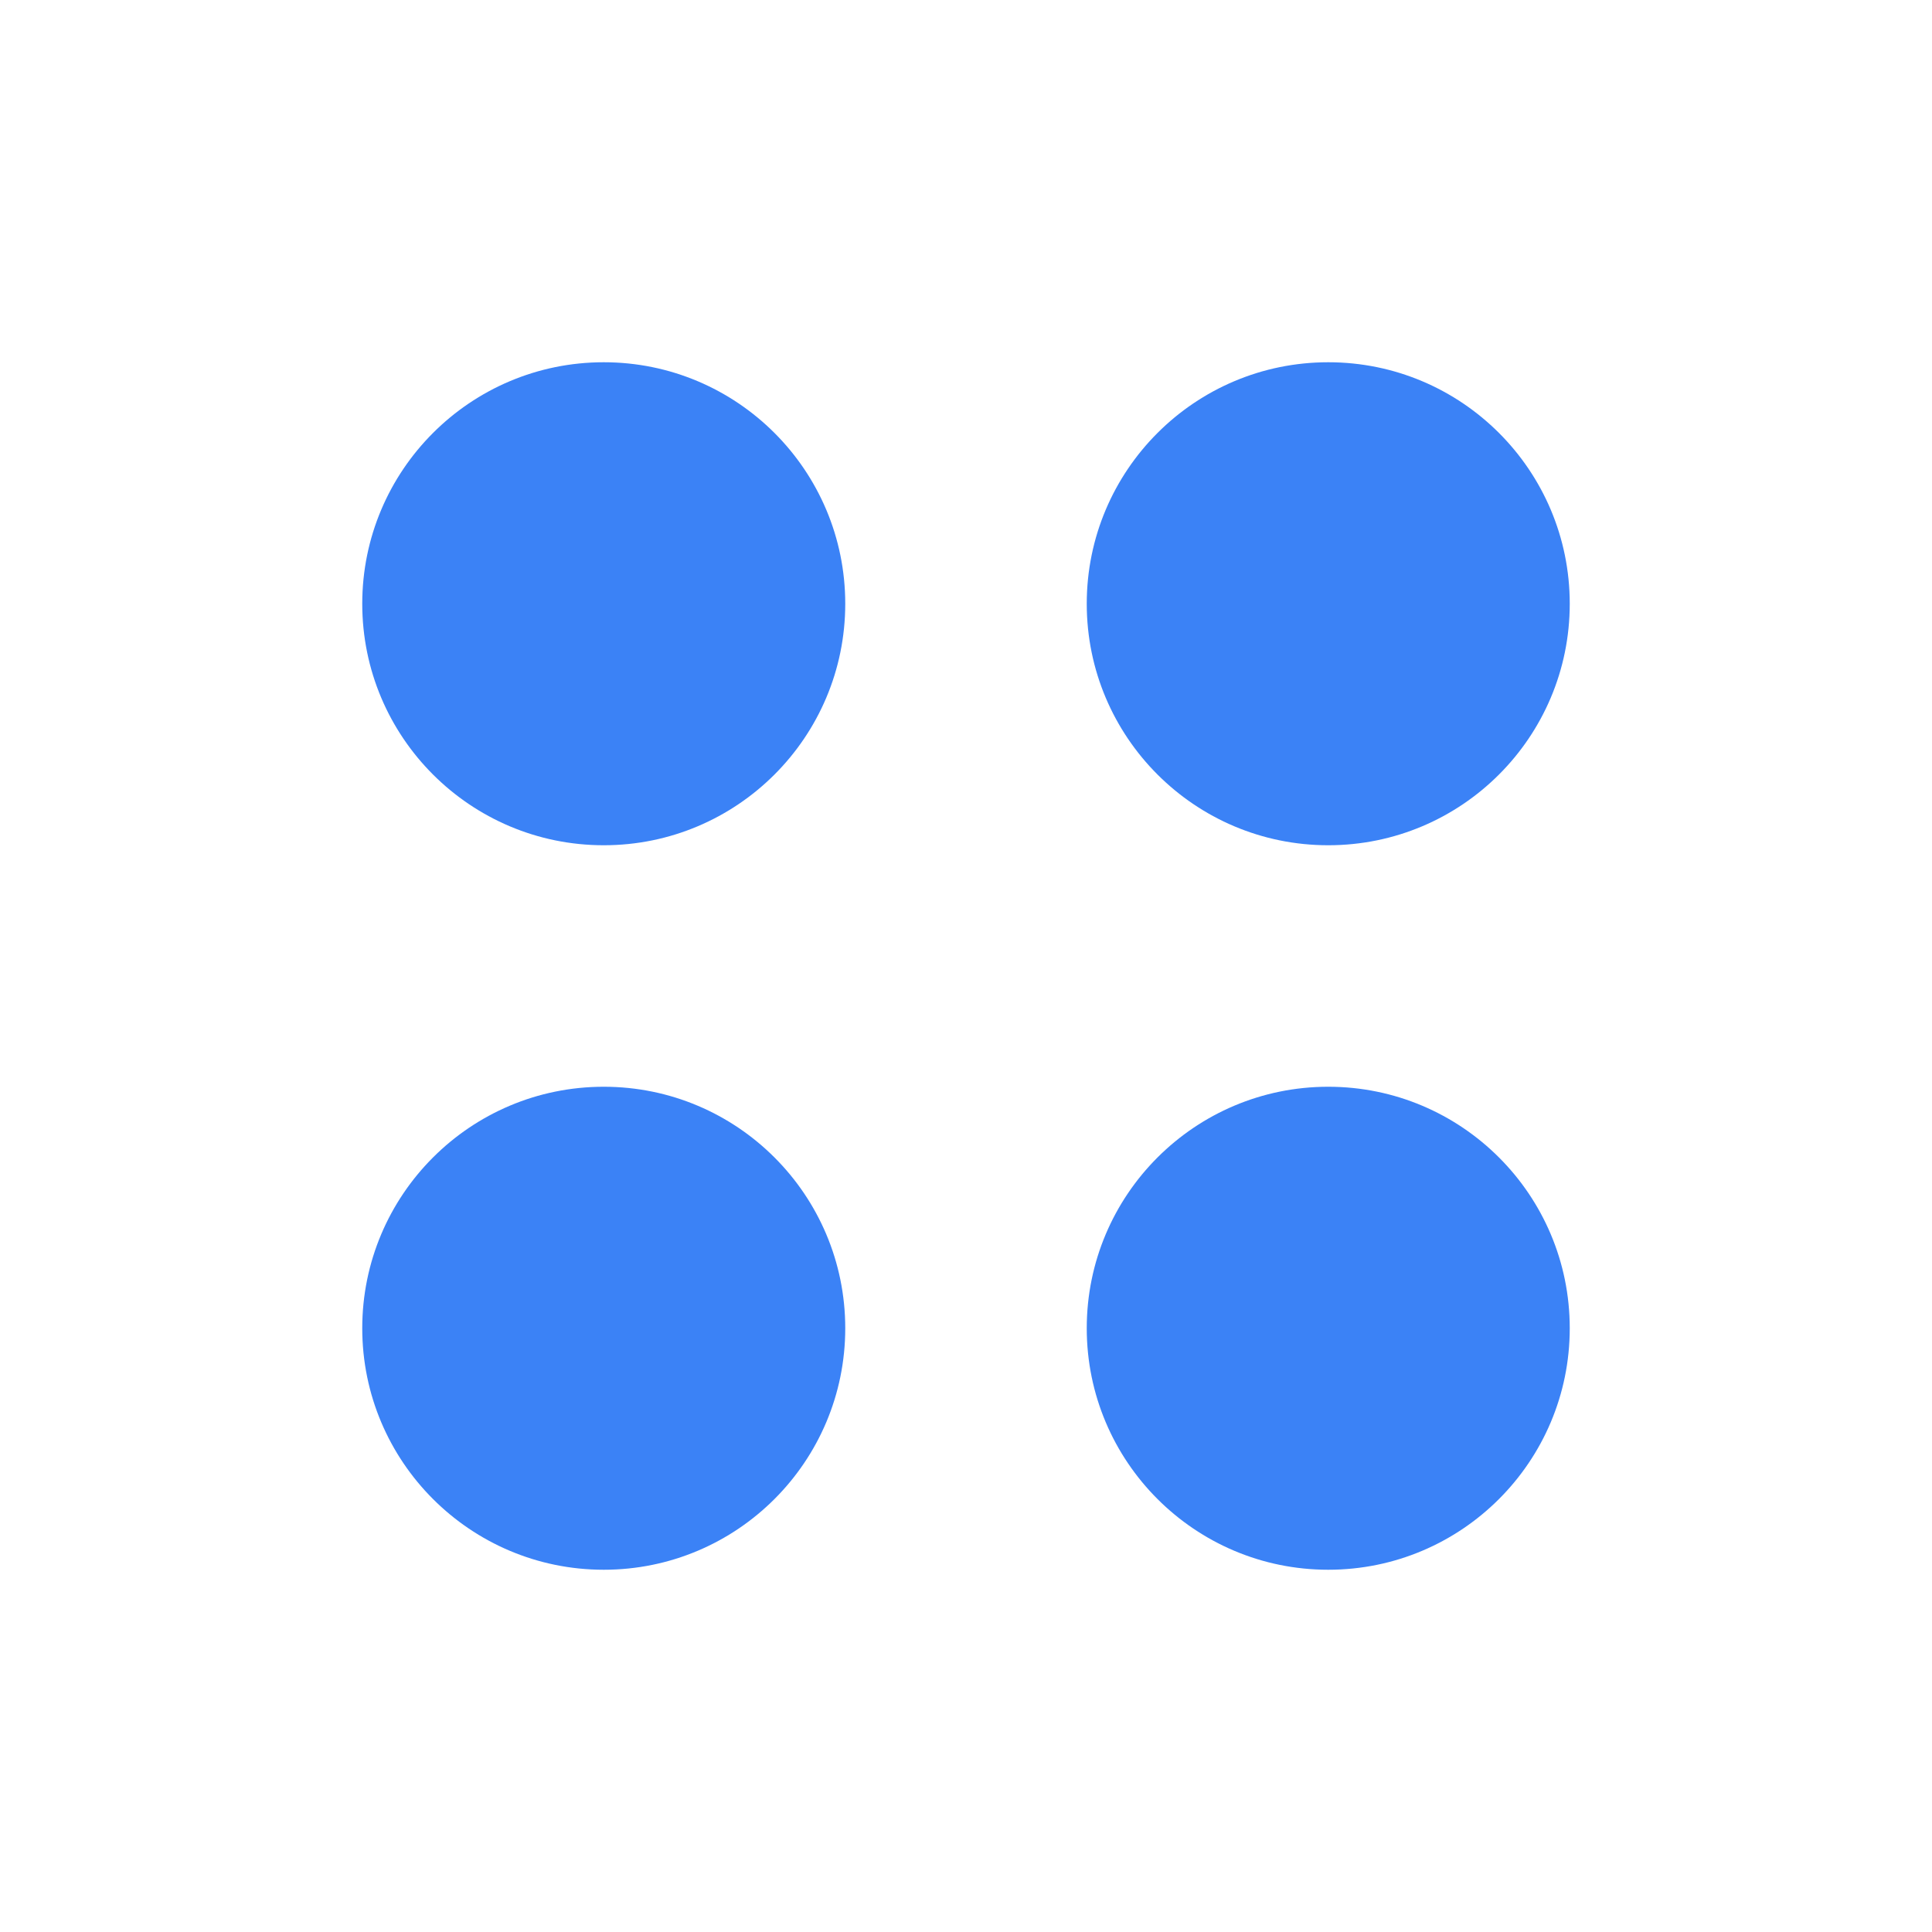
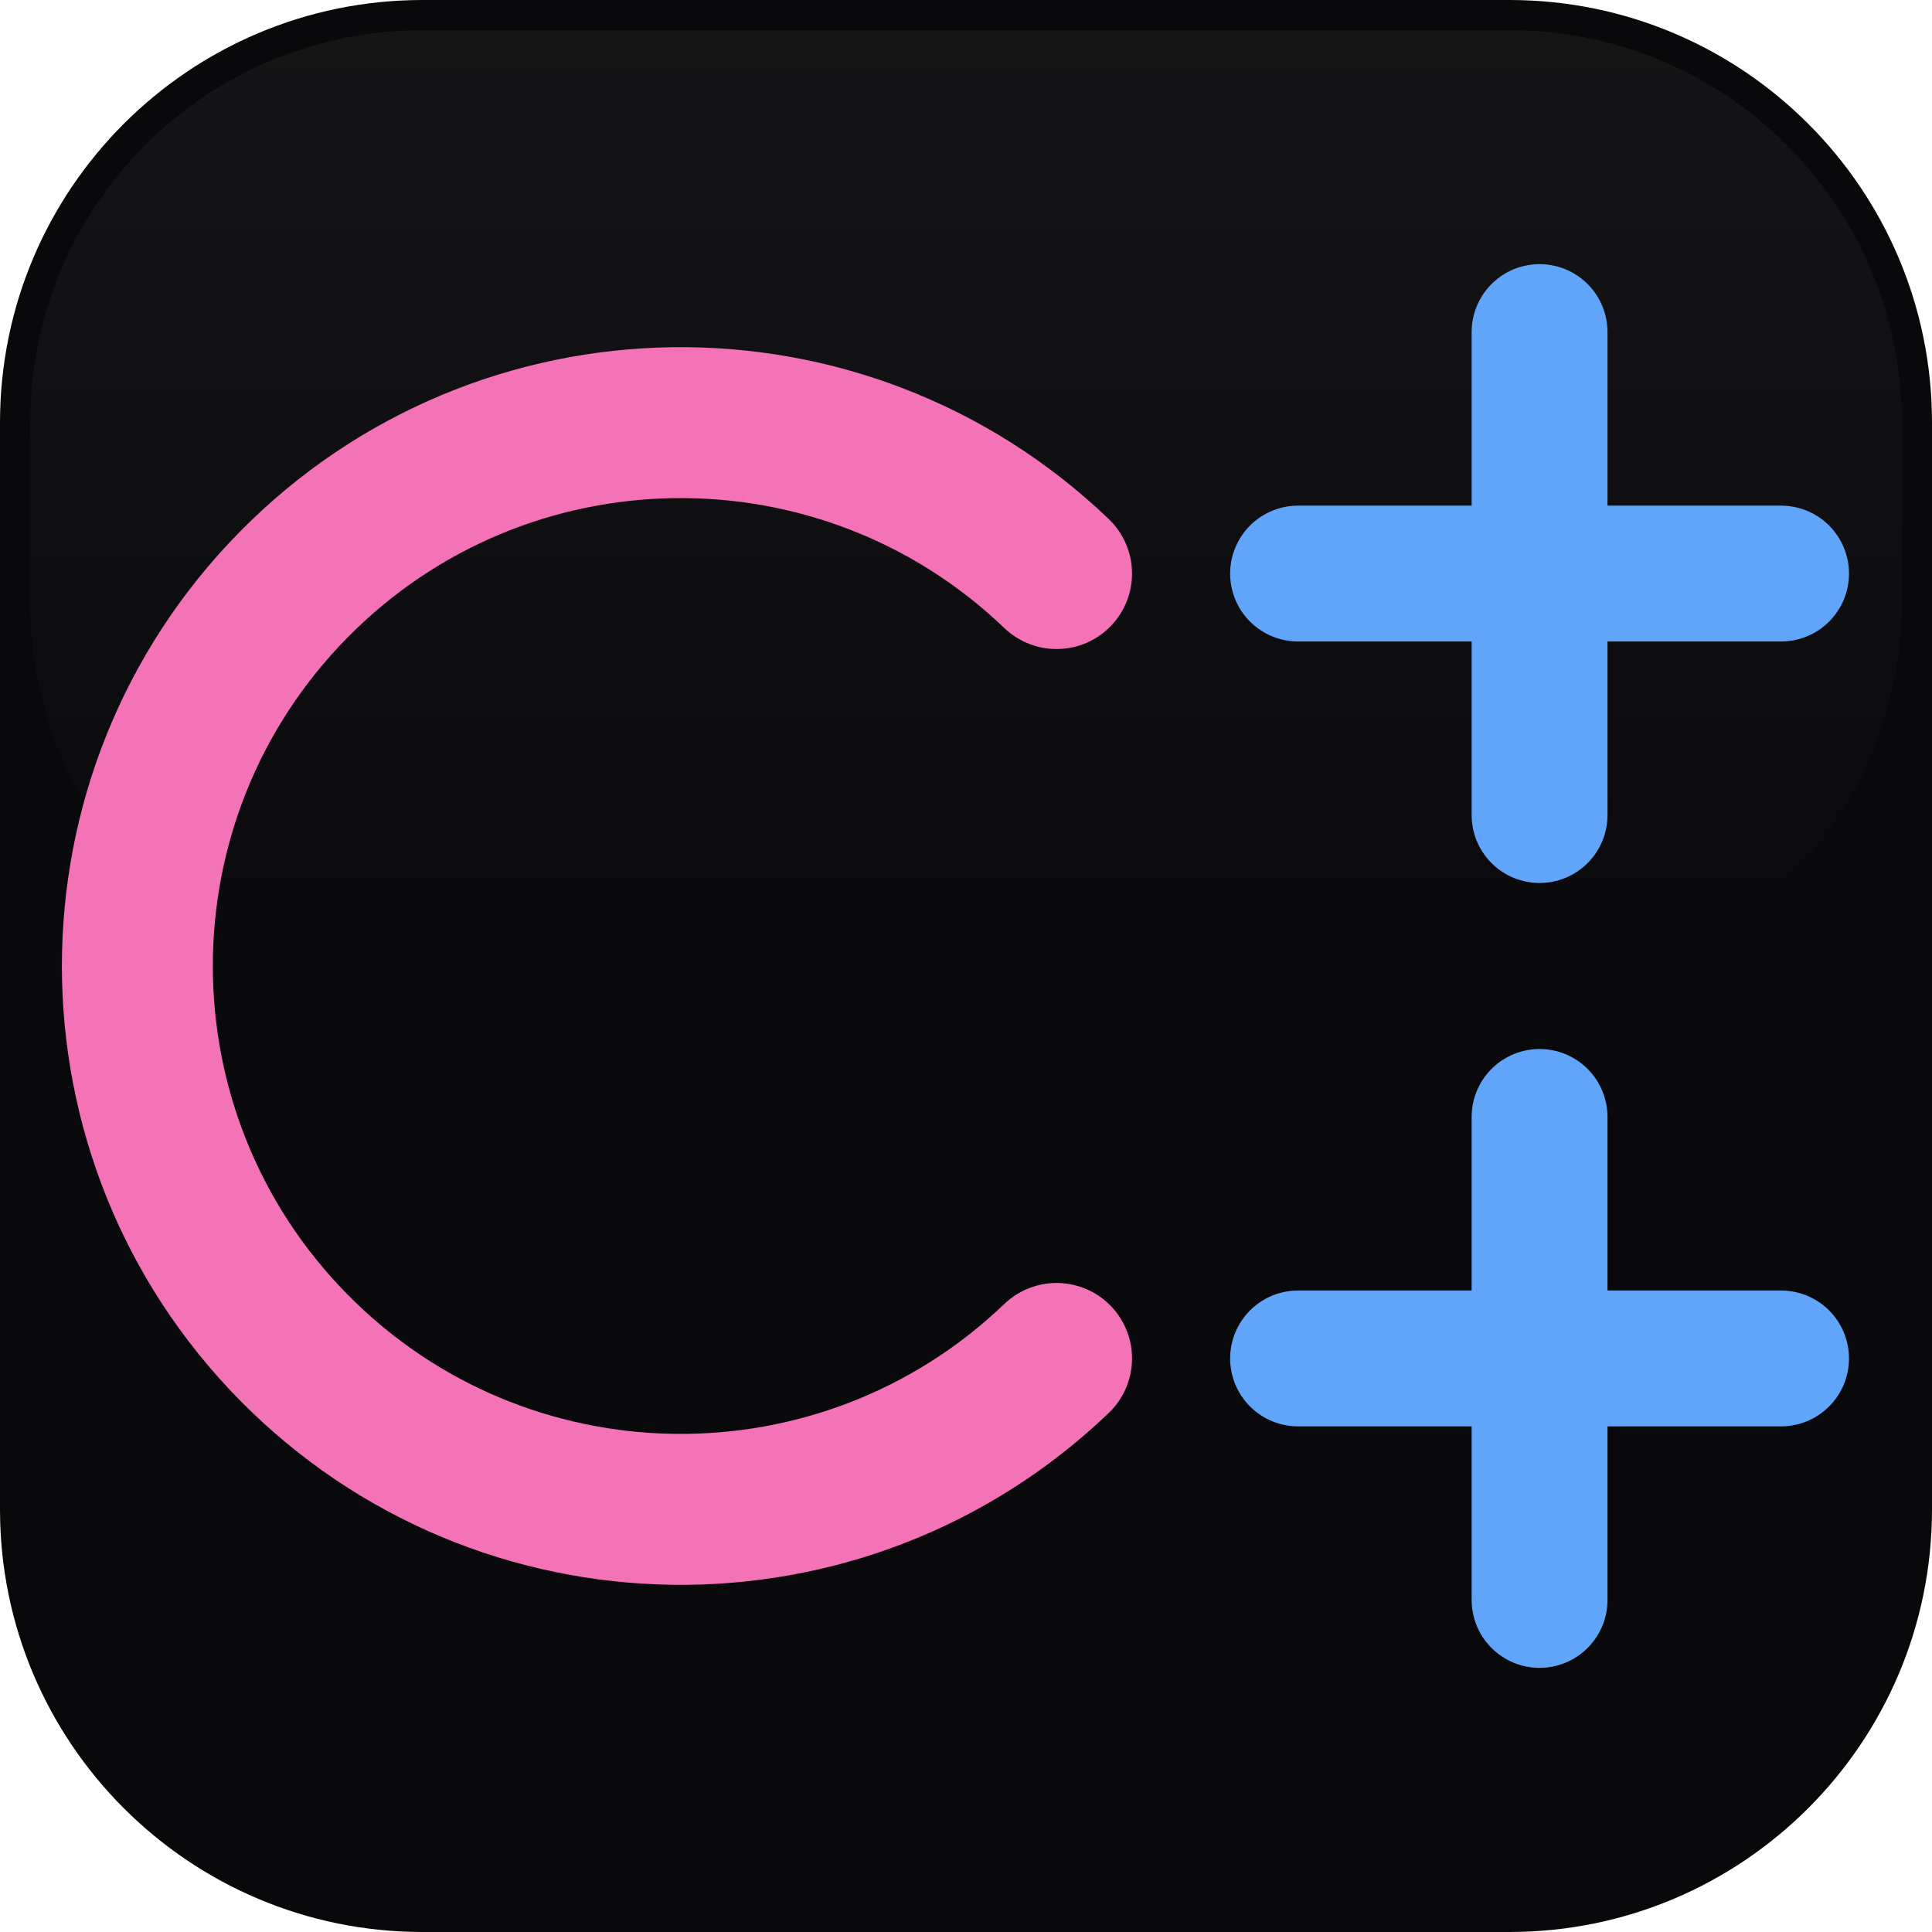
- <svg xmlns="http://www.w3.org/2000/svg" viewBox="0 0 16 16">
-   <circle cx="5" cy="5" r="2" fill="#3b82f6" />
-   <circle cx="11" cy="5" r="2" fill="#3b82f6" />
-   <circle cx="5" cy="11" r="2" fill="#3b82f6" />
-   <circle cx="11" cy="11" r="2" fill="#3b82f6" />
+ <svg xmlns="http://www.w3.org/2000/svg" viewBox="0 0 64 64">
+   <rect width="64" height="64" rx="14" fill="#09090b" />
+   <defs>
+     <linearGradient id="gloss" x1="0" y1="0" x2="0" y2="1">
+       <stop offset="0" stop-color="#ffffff" />
+       <stop offset="1" stop-color="#ffffff" stop-opacity="0" />
+     </linearGradient>
+   </defs>
+   <rect x="1" y="1" width="62" height="32" rx="13" fill="url(#gloss)" opacity="0.05" />
+   <path d="M35 19 A18 18 0 1 0 35 45" stroke="#f472b6" stroke-width="5" fill="none" stroke-linecap="round" />
+   <line x1="51" y1="11" x2="51" y2="27" stroke="#60a5fa" stroke-width="4.5" stroke-linecap="round" />
+   <line x1="43" y1="19" x2="59" y2="19" stroke="#60a5fa" stroke-width="4.5" stroke-linecap="round" />
+   <line x1="51" y1="37" x2="51" y2="53" stroke="#60a5fa" stroke-width="4.5" stroke-linecap="round" />
+   <line x1="43" y1="45" x2="59" y2="45" stroke="#60a5fa" stroke-width="4.5" stroke-linecap="round" />
</svg>
